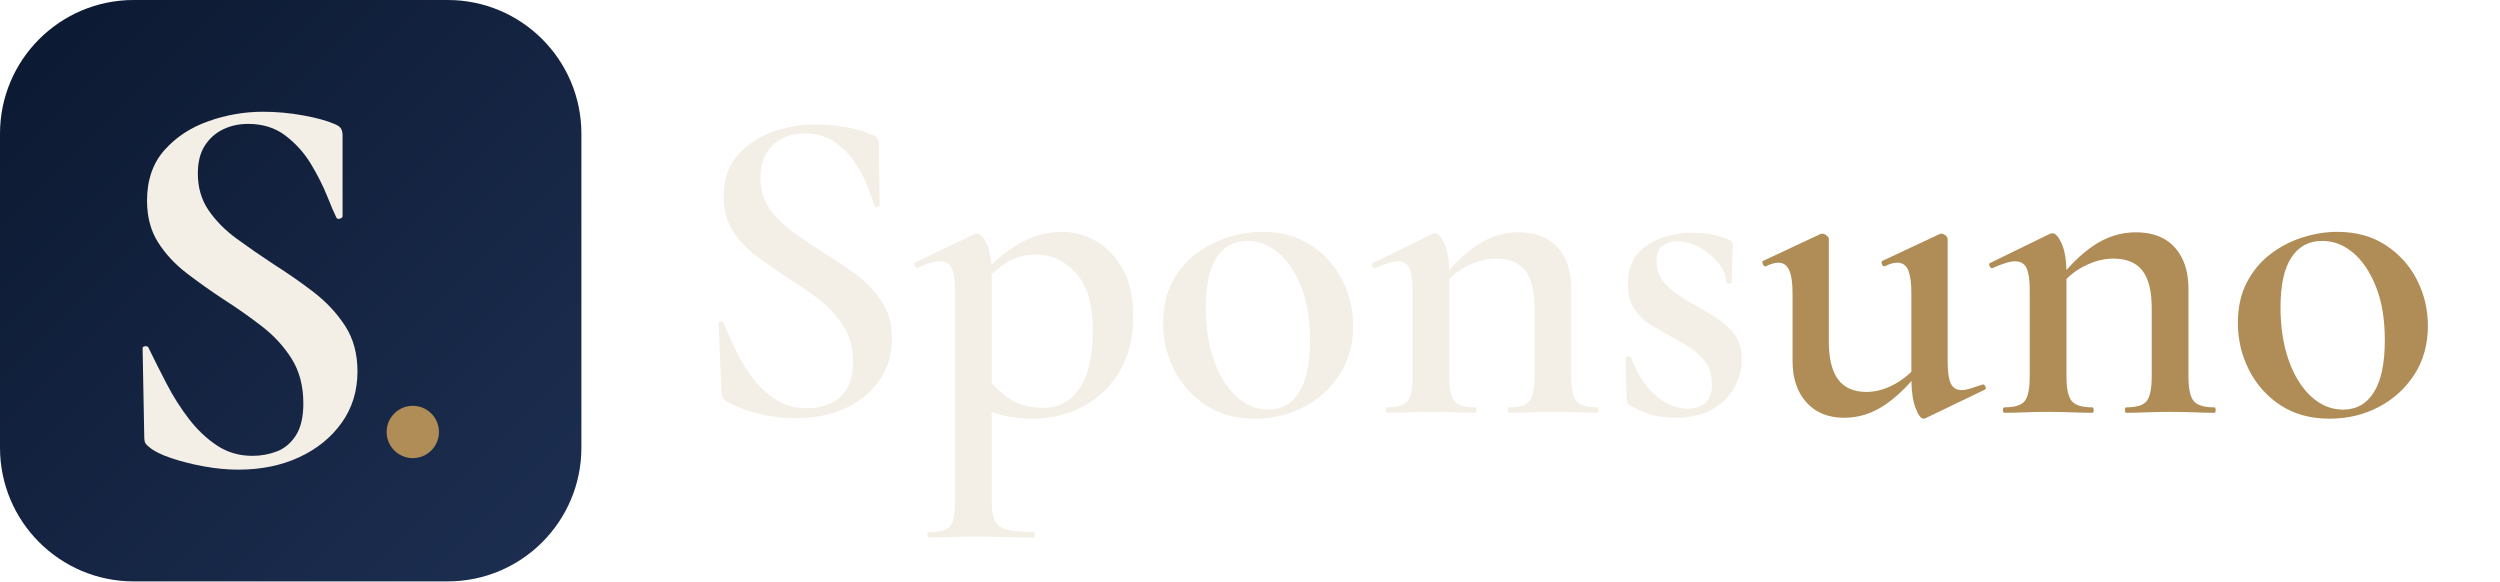
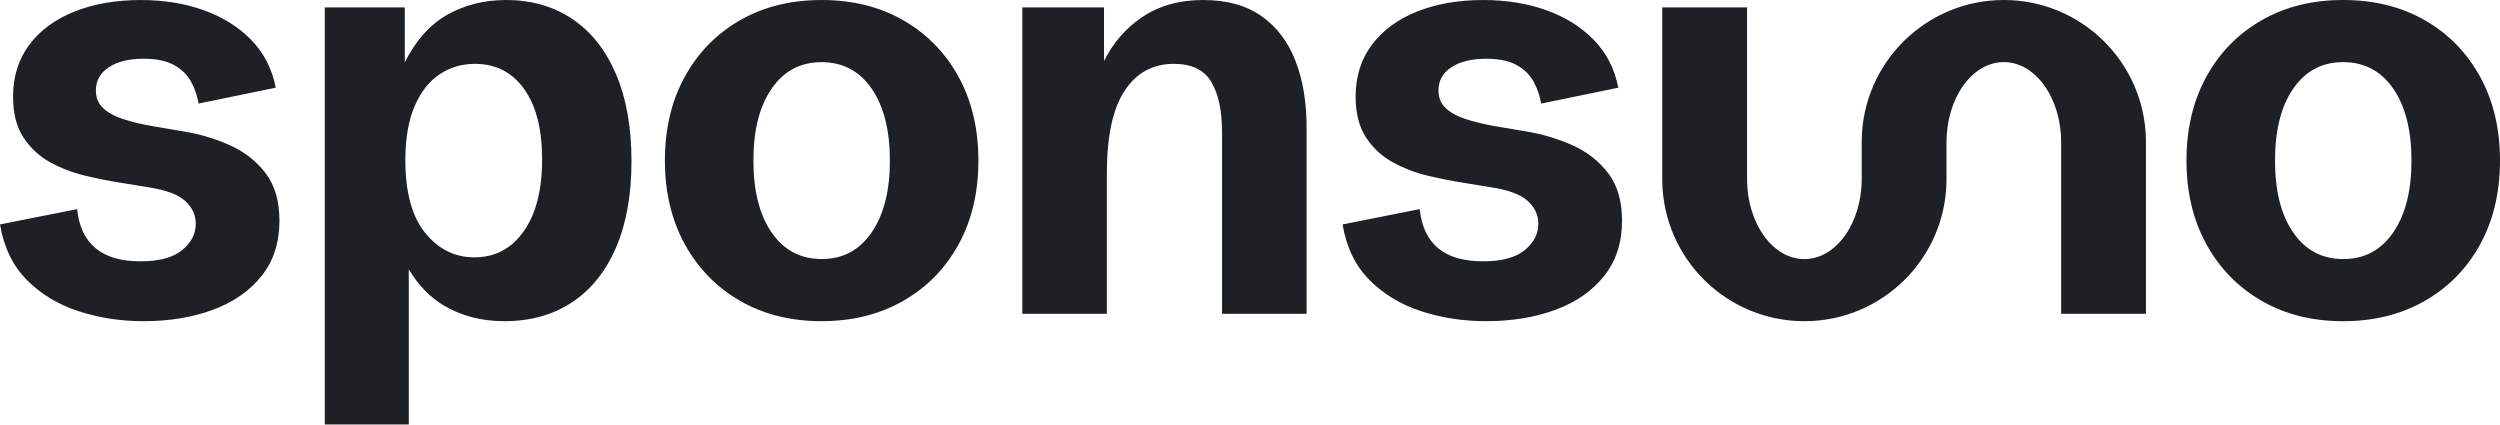
- <svg xmlns="http://www.w3.org/2000/svg" viewBox="0 0 860 200" width="860" height="200" role="img" aria-label="Sponsuno Logo">
-   <defs>
-     <linearGradient id="gd" x1="0" y1="0" x2="1" y2="1">
-       <stop offset="0" stop-color="#0B1830" />
-       <stop offset="1" stop-color="#1D2F52" />
-     </linearGradient>
-   </defs>
-   <rect width="200" height="200" rx="46" fill="url(#gd)" />
-   <path d="M68.06 59.72Q68.06 66.94 71.765 72.355Q75.47 77.77 81.455 82.14Q87.44 86.51 94.09 90.88Q101.31 95.44 107.865 100.475Q114.42 105.51 118.695 112.065Q122.97 118.62 122.97 127.74Q122.97 137.81 117.555 145.41Q112.14 153.01 102.925 157.285Q93.71 161.56 81.93 161.56Q76.23 161.56 70.055 160.42Q63.88 159.28 58.845 157.57Q53.81 155.86 51.53 153.96Q50.77 153.39 50.2 152.725Q49.63 152.06 49.63 150.35L49.06 120.14Q48.87 119.19 49.915 119.095Q50.96 119.0 51.15 119.76Q54 125.65 57.42 132.205Q60.84 138.76 65.115 144.27Q69.39 149.78 74.71 153.295Q80.03 156.81 86.87 156.81Q91.24 156.81 95.23 155.29Q99.22 153.77 101.785 149.78Q104.35 145.79 104.35 138.76Q104.35 129.83 100.36 123.465Q96.37 117.1 90.1 112.255Q83.83 107.41 76.99 103.04Q70.34 98.67 64.26 94.015Q58.18 89.36 54.38 83.375Q50.58 77.39 50.58 69.03Q50.58 58.39 56.565 51.645Q62.55 44.9 71.765 41.67Q80.98 38.44 90.48 38.44Q97.32 38.44 104.16 39.675Q111 40.91 114.99 42.62Q116.89 43.38 117.365 44.33Q117.84 45.28 117.84 46.42V74.35Q117.84 74.92 116.985 75.205Q116.13 75.49 115.75 74.92Q114.61 72.64 112.52 67.415Q110.43 62.19 107.01 56.49Q103.59 50.79 98.27 46.705Q92.95 42.62 85.35 42.62Q80.6 42.62 76.705 44.52Q72.81 46.42 70.435 50.125Q68.06 53.83 68.06 59.72Z" fill="#F3EFE6" />
-   <circle cx="142.0" cy="148.6" r="9" fill="#B08D57" />
-   <g fill="#F3EFE6">
-     <path d="M261.584 61.192Q261.584 67.276 264.704 71.722Q267.824 76.168 272.738 79.756Q277.652 83.344 283.112 86.776Q289.04 90.364 294.422 94.42Q299.804 98.476 303.314 103.702Q306.824 108.928 306.824 116.416Q306.824 124.528 302.612 130.69Q298.4 136.852 290.99 140.362Q283.58 143.872 273.596 143.872Q269.384 143.872 264.782 143.092Q260.18 142.312 256.202 140.908Q252.224 139.504 249.728 137.944Q249.104 137.476 248.714 136.852Q248.324 136.228 248.168 134.98L247.232 111.424Q247.076 110.644 247.934 110.566Q248.792 110.488 248.948 111.112Q250.82 115.792 253.394 121.018Q255.968 126.244 259.4 130.612Q262.832 134.98 267.278 137.71Q271.724 140.44 277.496 140.44Q281.552 140.44 285.14 139.036Q288.728 137.632 291.068 134.122Q293.408 130.612 293.408 124.528Q293.408 117.196 290.054 111.97Q286.7 106.744 281.552 102.844Q276.404 98.944 270.788 95.512Q265.328 91.924 260.336 88.18Q255.344 84.436 252.146 79.522Q248.948 74.608 248.948 67.588Q248.948 59.008 253.628 53.548Q258.308 48.088 265.562 45.436Q272.816 42.784 280.46 42.784Q285.608 42.784 290.912 43.72Q296.216 44.656 299.96 46.372Q301.364 46.84 301.832 47.62Q302.3 48.4 302.3 49.336L302.612 70.396Q302.612 71.02 301.91 71.176Q301.208 71.332 300.896 70.864Q300.116 68.524 298.556 64.39Q296.996 60.256 294.188 56.044Q291.38 51.832 287.168 48.868Q282.956 45.904 276.872 45.904Q272.192 45.904 268.76 47.776Q265.328 49.648 263.456 53.002Q261.584 56.356 261.584 61.192Z" />
-     <path d="M319.46 184.9Q318.992 184.9 318.992 183.964Q318.992 183.028 319.46 183.028Q325.232 183.028 326.87 181.0Q328.508 178.972 328.508 172.264V99.724Q328.508 94.576 327.416 92.236Q326.324 89.896 323.36 89.896Q321.956 89.896 320.006 90.442Q318.056 90.988 315.872 92.08Q315.248 92.392 314.78 91.534Q314.312 90.676 314.624 90.364L335.216 80.536Q335.528 80.38 335.996 80.38Q337.868 80.38 339.506 84.046Q341.144 87.712 341.144 94.576V172.264Q341.144 176.632 342.158 178.972Q343.172 181.312 346.292 182.17Q349.412 183.028 355.652 183.028Q355.964 183.028 355.964 183.964Q355.964 184.9 355.652 184.9Q351.284 184.9 345.98 184.744Q340.676 184.588 334.748 184.588Q330.536 184.588 326.48 184.744Q322.424 184.9 319.46 184.9ZM355.652 144.028Q349.568 144.028 345.2 142.936Q340.832 141.844 335.06 139.192L339.272 129.676Q343.016 134.356 347.462 137.32Q351.908 140.284 359.084 140.284Q366.728 140.284 371.33 133.654Q375.932 127.024 375.932 113.296Q375.932 100.504 370.16 94.03Q364.388 87.556 356.276 87.556Q350.036 87.556 345.512 90.832Q340.988 94.108 336.62 98.788L335.216 97.228Q343.172 88.024 350.426 83.89Q357.68 79.756 365.324 79.756Q371.72 79.756 377.336 83.11Q382.952 86.464 386.384 92.86Q389.816 99.256 389.816 108.46Q389.816 118.288 386.54 125.074Q383.264 131.86 378.116 136.072Q372.968 140.284 367.04 142.156Q361.112 144.028 355.652 144.028Z" />
-     <path d="M431.624 144.028Q421.952 144.028 414.932 139.504Q407.912 134.98 404.012 127.414Q400.112 119.848 400.112 111.112Q400.112 103.0 403.232 97.072Q406.352 91.144 411.422 87.322Q416.492 83.5 422.498 81.628Q428.504 79.756 434.276 79.756Q444.104 79.756 451.124 84.436Q458.144 89.116 461.81 96.448Q465.476 103.78 465.476 112.048Q465.476 121.72 460.796 128.896Q456.116 136.072 448.472 140.05Q440.828 144.028 431.624 144.028ZM436.304 140.908Q443.168 140.908 446.912 134.902Q450.656 128.896 450.656 117.04Q450.656 106.276 447.614 98.632Q444.572 90.988 439.736 86.932Q434.9 82.876 429.128 82.876Q422.264 82.876 418.52 88.57Q414.776 94.264 414.776 105.652Q414.776 115.948 417.584 123.904Q420.392 131.86 425.306 136.384Q430.22 140.908 436.304 140.908Z" />
-     <path d="M519.14 142.0Q518.672 142.0 518.672 141.064Q518.672 140.128 519.14 140.128Q524.444 140.128 526.16 137.944Q527.876 135.76 527.876 129.364V105.964Q527.876 97.228 524.678 93.094Q521.48 88.96 514.616 88.96Q509.624 88.96 504.398 91.69Q499.172 94.42 495.74 99.256L494.96 97.384Q501.044 89.116 507.83 84.514Q514.616 79.912 522.416 79.912Q531.152 79.912 535.832 85.138Q540.512 90.364 540.512 99.256V129.364Q540.512 135.76 542.306 137.944Q544.1 140.128 549.404 140.128Q549.872 140.128 549.872 141.064Q549.872 142.0 549.404 142.0Q546.44 142.0 542.54 141.844Q538.64 141.688 534.272 141.688Q530.06 141.688 526.082 141.844Q522.104 142.0 519.14 142.0ZM477.176 142.0Q476.708 142.0 476.708 141.064Q476.708 140.128 477.176 140.128Q482.48 140.128 484.196 137.944Q485.912 135.76 485.912 129.364V99.568Q485.912 94.576 484.82 92.236Q483.728 89.896 480.92 89.896Q479.516 89.896 477.488 90.52Q475.46 91.144 473.12 92.236Q472.496 92.392 472.106 91.534Q471.716 90.676 472.184 90.52L492.62 80.536Q493.4 80.224 493.712 80.224Q495.272 80.224 496.91 83.812Q498.548 87.4 498.548 94.264V129.364Q498.548 135.76 500.342 137.944Q502.136 140.128 507.44 140.128Q507.908 140.128 507.908 141.064Q507.908 142.0 507.44 142.0Q504.476 142.0 500.576 141.844Q496.676 141.688 492.308 141.688Q488.096 141.688 484.118 141.844Q480.14 142.0 477.176 142.0Z" />
-     <path d="M569.84 89.896Q569.84 93.484 571.712 96.136Q573.584 98.788 576.548 100.894Q579.512 103.0 582.944 104.872Q586.844 107.056 590.51 109.396Q594.176 111.736 596.672 115.09Q599.168 118.444 599.168 123.748Q599.168 128.74 596.594 133.342Q594.02 137.944 588.95 140.83Q583.88 143.716 576.236 143.716Q572.336 143.716 568.592 142.78Q564.848 141.844 560.48 139.348Q560.168 139.036 559.856 138.568Q559.544 138.1 559.544 137.476L559.232 123.124Q559.232 122.656 560.09 122.578Q560.948 122.5 561.104 122.968Q562.82 127.96 565.862 132.016Q568.904 136.072 572.726 138.334Q576.548 140.596 580.604 140.596Q584.504 140.596 586.766 138.49Q589.028 136.384 588.872 132.016Q588.872 127.648 586.844 124.762Q584.816 121.876 581.774 119.848Q578.732 117.82 575.456 116.104Q571.712 114.076 568.202 111.97Q564.692 109.864 562.352 106.51Q560.012 103.156 560.012 97.696Q560.012 91.3 563.21 87.478Q566.408 83.656 571.556 81.862Q576.704 80.068 582.164 80.068Q585.44 80.068 588.326 80.536Q591.212 81.004 594.644 82.408Q596.048 82.876 596.048 84.124Q596.048 87.088 595.892 90.208Q595.736 93.328 595.736 97.228Q595.736 97.54 594.8 97.54Q593.864 97.54 593.864 97.228Q593.864 94.108 591.368 90.832Q588.872 87.556 585.05 85.294Q581.228 83.032 577.016 83.032Q574.208 83.032 572.024 84.436Q569.84 85.84 569.84 89.896Z" />
-   </g>
-   <g fill="#B08D57">
-     <path d="M634.424 143.716Q626.156 143.716 621.398 138.412Q616.64 133.108 616.64 124.216V100.972Q616.64 95.512 615.47 92.938Q614.3 90.364 611.804 90.364Q609.932 90.364 607.436 91.612Q606.812 91.768 606.422 90.832Q606.032 89.896 606.5 89.74L626.156 80.536Q626.624 80.38 626.936 80.38Q627.56 80.38 628.34 81.004Q629.12 81.628 629.12 82.096V117.508Q629.12 126.244 632.318 130.534Q635.516 134.824 642.068 134.824Q647.06 134.824 652.13 131.938Q657.2 129.052 660.476 124.372L661.412 126.244Q655.484 134.356 648.776 139.036Q642.068 143.716 634.424 143.716ZM669.992 82.096V124.372Q669.992 129.676 671.084 131.938Q672.176 134.2 674.828 134.2Q676.076 134.2 677.792 133.654Q679.508 133.108 681.848 132.328Q682.472 132.016 682.94 132.874Q683.408 133.732 682.784 134.044L662.348 143.872Q662.036 144.028 661.724 144.028Q660.32 144.028 658.916 140.284Q657.512 136.54 657.512 129.676V100.972Q657.512 95.512 656.42 92.938Q655.328 90.364 652.676 90.364Q650.804 90.364 648.308 91.612Q647.684 91.768 647.372 90.832Q647.06 89.896 647.528 89.74L667.184 80.536Q667.496 80.38 667.808 80.38Q668.588 80.38 669.29 81.004Q669.992 81.628 669.992 82.096Z" />
-     <path d="M731.456 142.0Q730.988 142.0 730.988 141.064Q730.988 140.128 731.456 140.128Q736.76 140.128 738.476 137.944Q740.192 135.76 740.192 129.364V105.964Q740.192 97.228 736.994 93.094Q733.796 88.96 726.932 88.96Q721.94 88.96 716.714 91.69Q711.488 94.42 708.056 99.256L707.276 97.384Q713.36 89.116 720.146 84.514Q726.932 79.912 734.732 79.912Q743.468 79.912 748.148 85.138Q752.828 90.364 752.828 99.256V129.364Q752.828 135.76 754.622 137.944Q756.416 140.128 761.72 140.128Q762.188 140.128 762.188 141.064Q762.188 142.0 761.72 142.0Q758.756 142.0 754.856 141.844Q750.956 141.688 746.588 141.688Q742.376 141.688 738.398 141.844Q734.42 142.0 731.456 142.0ZM689.492 142.0Q689.024 142.0 689.024 141.064Q689.024 140.128 689.492 140.128Q694.796 140.128 696.512 137.944Q698.228 135.76 698.228 129.364V99.568Q698.228 94.576 697.136 92.236Q696.044 89.896 693.236 89.896Q691.832 89.896 689.804 90.52Q687.776 91.144 685.436 92.236Q684.812 92.392 684.422 91.534Q684.032 90.676 684.5 90.52L704.936 80.536Q705.716 80.224 706.028 80.224Q707.588 80.224 709.226 83.812Q710.864 87.4 710.864 94.264V129.364Q710.864 135.76 712.658 137.944Q714.452 140.128 719.756 140.128Q720.224 140.128 720.224 141.064Q720.224 142.0 719.756 142.0Q716.792 142.0 712.892 141.844Q708.992 141.688 704.624 141.688Q700.412 141.688 696.434 141.844Q692.456 142.0 689.492 142.0Z" />
-     <path d="M801.344 144.028Q791.672 144.028 784.652 139.504Q777.632 134.98 773.732 127.414Q769.832 119.848 769.832 111.112Q769.832 103.0 772.952 97.072Q776.072 91.144 781.142 87.322Q786.212 83.5 792.218 81.628Q798.224 79.756 803.996 79.756Q813.824 79.756 820.844 84.436Q827.864 89.116 831.53 96.448Q835.196 103.78 835.196 112.048Q835.196 121.72 830.516 128.896Q825.836 136.072 818.192 140.05Q810.548 144.028 801.344 144.028ZM806.024 140.908Q812.888 140.908 816.632 134.902Q820.376 128.896 820.376 117.04Q820.376 106.276 817.334 98.632Q814.292 90.988 809.456 86.932Q804.62 82.876 798.848 82.876Q791.984 82.876 788.24 88.57Q784.496 94.264 784.496 105.652Q784.496 115.948 787.304 123.904Q790.112 131.86 795.026 136.384Q799.94 140.908 806.024 140.908Z" />
-   </g>
+ <svg xmlns="http://www.w3.org/2000/svg" viewBox="4.028 23.19 611.932 103.893" role="img" aria-label="Sponsuno">
+   <path fill="#1D2125" d="M83.528 127.083L83.528 25L103.111 25L103.111 38.472Q107 30.625 113.25 26.944Q119.778 23.194 127.833 23.194Q137.278 23.194 144.188 27.882Q151.097 32.569 154.847 41.424Q158.597 50.278 158.597 62.639Q158.597 75 154.812 83.785Q151.028 92.569 144.049 97.188Q137.069 101.806 127.486 101.806Q119.153 101.806 112.694 97.986Q107.625 95 104.083 89.097L104.083 127.083ZM410.9 25L431.66 25L431.66 67.02C431.66 77.839 437.941 86.61 445.69 86.61C453.439 86.61 459.72 77.839 459.72 67.02L459.72 57.38L459.725 57.38C460.045 38.443 475.496 23.19 494.51 23.19C513.524 23.19 528.975 38.443 529.295 57.38L529.3 57.38L529.3 100L508.54 100L508.54 57.98C508.54 47.161 502.259 38.39 494.51 38.39C486.761 38.39 480.48 47.161 480.48 57.98L480.48 67.62L480.475 67.62C480.155 86.557 464.704 101.81 445.69 101.81C426.676 101.81 411.225 86.557 410.905 67.62L410.9 67.62ZM577.55 101.81Q566.23 101.81 557.59 96.81Q548.94 91.81 544.08 82.95Q539.22 74.1 539.22 62.5Q539.22 50.83 544.08 41.98Q548.94 33.12 557.59 28.16Q566.23 23.19 577.55 23.19Q588.94 23.19 597.59 28.16Q606.23 33.12 611.09 41.98Q615.96 50.83 615.96 62.5Q615.96 74.17 611.09 83.02Q606.23 91.88 597.55 96.84Q588.87 101.81 577.55 101.81ZM205.111 101.806Q193.792 101.806 185.146 96.806Q176.5 91.806 171.639 82.951Q166.778 74.097 166.778 62.5Q166.778 50.833 171.639 41.979Q176.5 33.125 185.146 28.16Q193.792 23.194 205.111 23.194Q216.5 23.194 225.146 28.16Q233.792 33.125 238.653 41.979Q243.514 50.833 243.514 62.5Q243.514 74.167 238.653 83.021Q233.792 91.875 225.111 96.84Q216.431 101.806 205.111 101.806ZM254.264 100L254.264 25L274.264 25L274.264 38.125Q277.597 31.458 283.431 27.5Q289.681 23.194 298.5 23.194Q307.25 23.194 312.84 27.153Q318.431 31.111 321.139 38.125Q323.847 45.139 323.847 54.306L323.847 100L303.153 100L303.153 55.625Q303.153 47.639 300.514 43.229Q297.875 38.819 291.347 38.819Q283.639 38.819 279.299 45.417Q274.958 52.014 274.958 65.625L274.958 100ZM39.167 101.806Q30.694 101.806 23.194 99.34Q15.694 96.875 10.556 91.667Q5.417 86.458 4.028 78.125L22.917 74.375Q23.542 80.694 27.396 83.924Q31.25 87.153 38.403 87.153Q45.278 87.153 48.611 84.41Q51.944 81.667 51.944 77.986Q51.944 74.722 49.34 72.361Q46.736 70 40.347 69.028L33.542 67.917Q29.514 67.292 24.965 66.215Q20.417 65.139 16.389 62.951Q12.361 60.764 9.792 56.875Q7.222 52.986 7.222 46.875Q7.222 39.444 11.215 34.132Q15.208 28.819 22.292 26.007Q29.375 23.194 38.472 23.194Q46.875 23.194 53.819 25.66Q60.764 28.125 65.451 32.882Q70.139 37.639 71.528 44.653L52.639 48.542Q52.153 45.694 50.799 43.194Q49.444 40.694 46.667 39.132Q43.889 37.569 39.167 37.569Q33.819 37.569 30.66 39.653Q27.5 41.736 27.5 45.347Q27.5 47.986 29.271 49.653Q31.042 51.319 34.132 52.326Q37.222 53.333 41.111 54.028L48.889 55.347Q54.861 56.319 60.243 58.715Q65.625 61.111 69.028 65.556Q72.431 70 72.431 77.222Q72.431 85.208 68.09 90.694Q63.75 96.181 56.215 98.993Q48.681 101.806 39.167 101.806ZM367.792 101.806Q359.319 101.806 351.819 99.34Q344.319 96.875 339.181 91.667Q334.042 86.458 332.653 78.125L351.542 74.375Q352.167 80.694 356.021 83.924Q359.875 87.153 367.028 87.153Q373.903 87.153 377.236 84.41Q380.569 81.667 380.569 77.986Q380.569 74.722 377.965 72.361Q375.361 70 368.972 69.028L362.167 67.917Q358.139 67.292 353.59 66.215Q349.042 65.139 345.014 62.951Q340.986 60.764 338.417 56.875Q335.847 52.986 335.847 46.875Q335.847 39.444 339.84 34.132Q343.833 28.819 350.917 26.007Q358 23.194 367.097 23.194Q375.5 23.194 382.444 25.66Q389.389 28.125 394.076 32.882Q398.764 37.639 400.153 44.653L381.264 48.542Q380.778 45.694 379.424 43.194Q378.069 40.694 375.292 39.132Q372.514 37.569 367.792 37.569Q362.444 37.569 359.285 39.653Q356.125 41.736 356.125 45.347Q356.125 47.986 357.896 49.653Q359.667 51.319 362.757 52.326Q365.847 53.333 369.736 54.028L377.514 55.347Q383.486 56.319 388.868 58.715Q394.25 61.111 397.653 65.556Q401.056 70 401.056 77.222Q401.056 85.208 396.715 90.694Q392.375 96.181 384.84 98.993Q377.306 101.806 367.792 101.806ZM205.181 86.597Q212.889 86.597 217.368 80.104Q221.847 73.611 221.847 62.5Q221.847 51.319 217.368 44.861Q212.889 38.403 205.111 38.403Q197.403 38.403 192.924 44.861Q188.444 51.319 188.444 62.5Q188.444 73.681 192.924 80.139Q197.403 86.597 205.181 86.597ZM577.62 86.6Q585.33 86.6 589.81 80.1Q594.29 73.61 594.29 62.5Q594.29 51.32 589.81 44.86Q585.33 38.4 577.55 38.4Q569.84 38.4 565.37 44.86Q560.89 51.32 560.89 62.5Q560.89 73.68 565.37 80.14Q569.84 86.6 577.62 86.6ZM120.125 86.181Q127.694 86.181 132.208 79.826Q136.722 73.472 136.722 62.222Q136.722 51.111 132.312 44.965Q127.903 38.819 120.264 38.819Q115.472 38.819 111.618 41.389Q107.764 43.958 105.507 49.201Q103.25 54.444 103.25 62.361Q103.25 74.236 108.111 80.208Q112.972 86.181 120.125 86.181Z" />
</svg>
